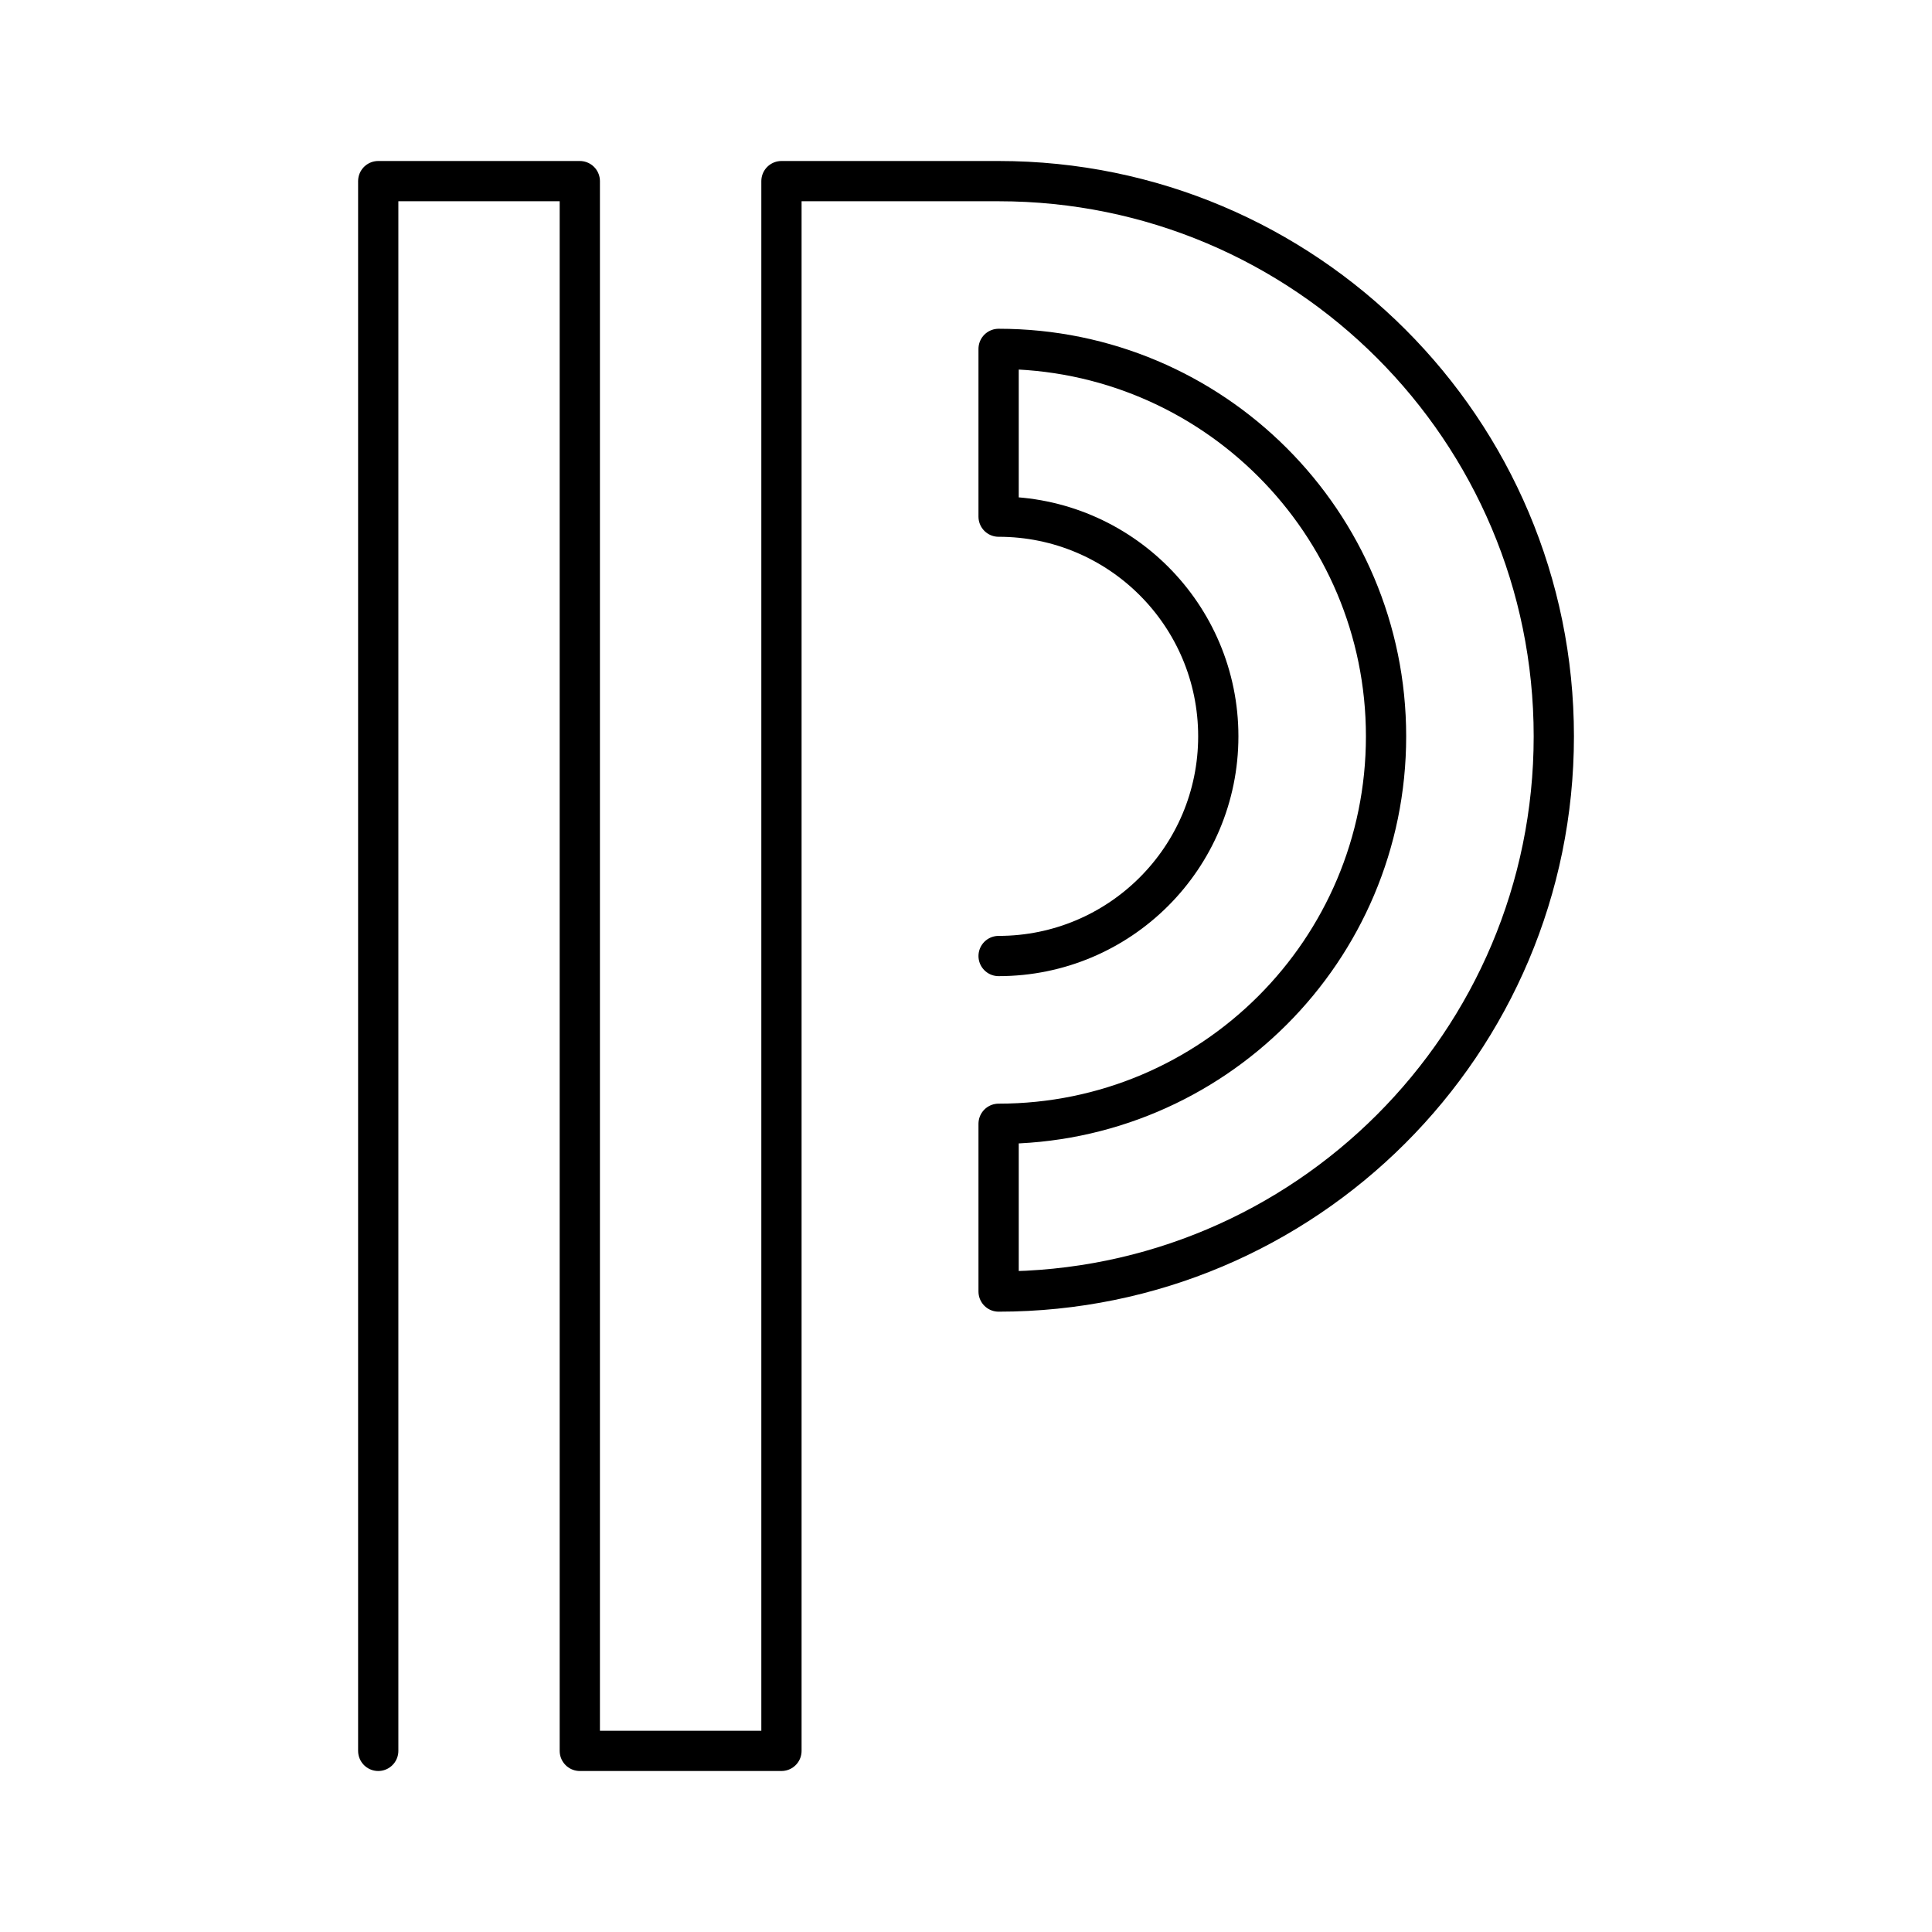
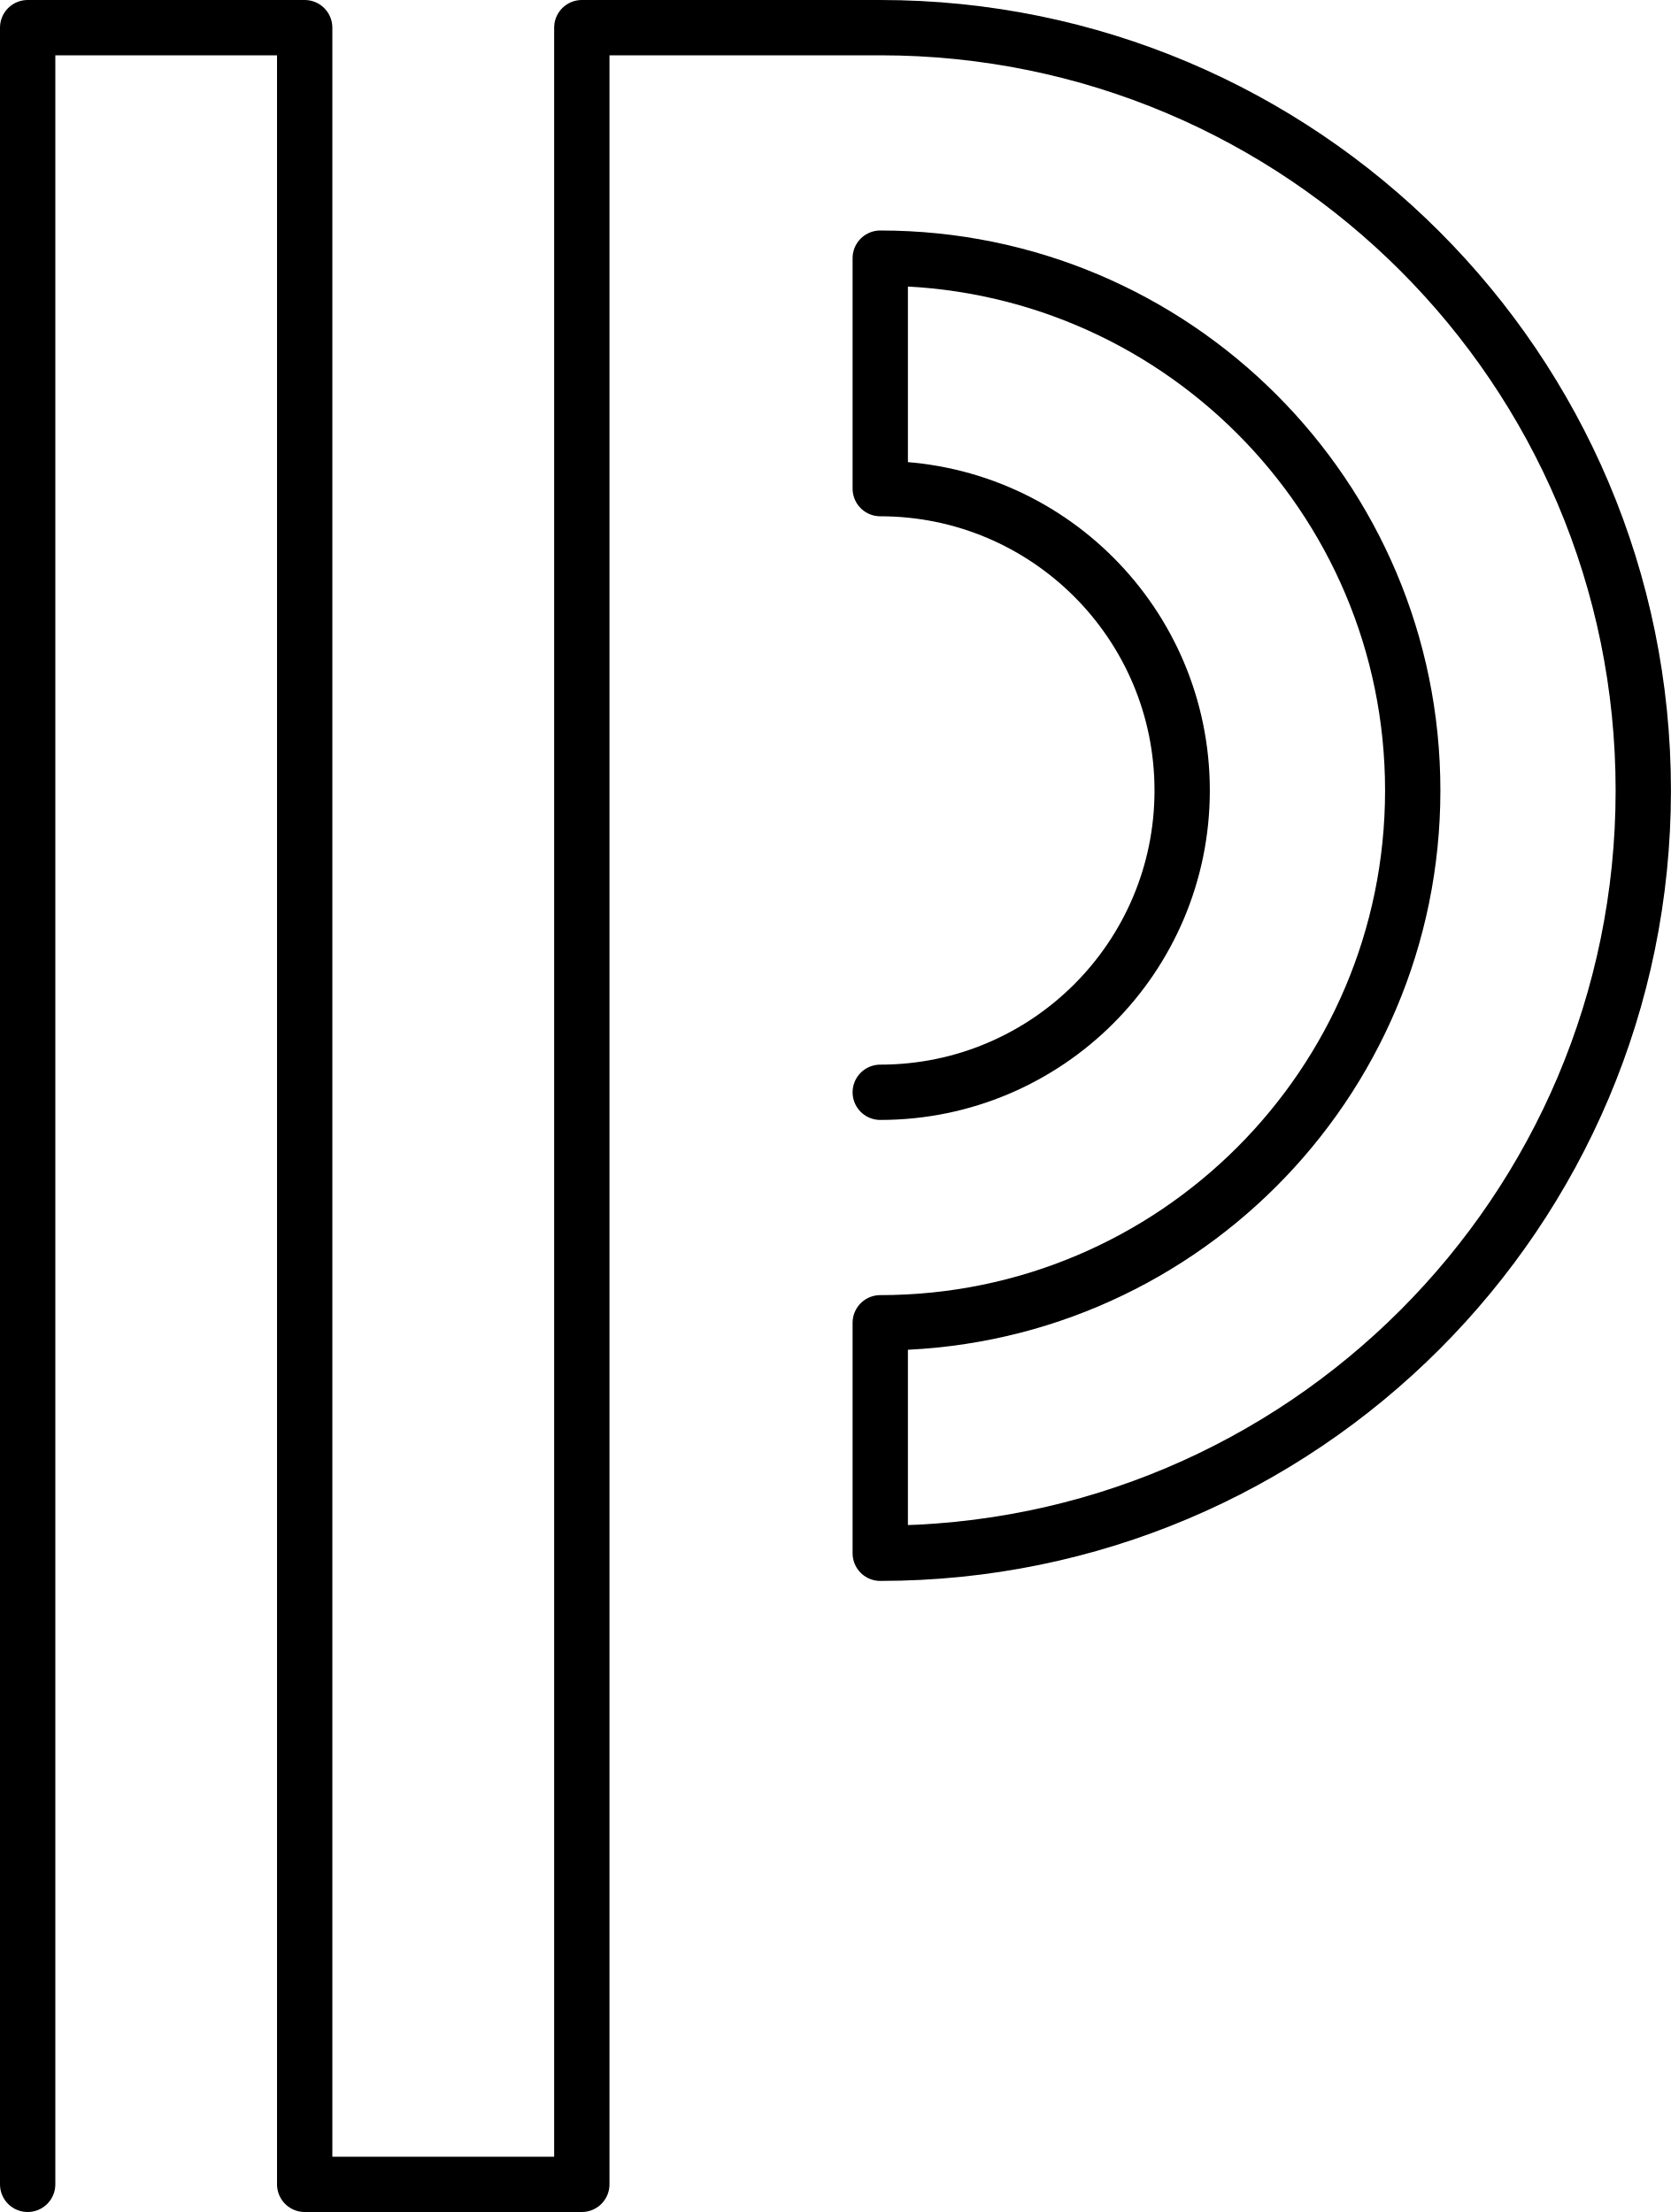
- <svg xmlns="http://www.w3.org/2000/svg" viewBox="0 0 48 48">
-   <path fill="none" stroke="#000" stroke-linecap="round" stroke-linejoin="round" d="M24.81 23.752a5.458 5.458 0 1 0 0-10.916V8.668a9.626 9.626 0 0 1 0 19.252v4.168a13.794 13.794 0 0 0 0-27.588h-5.395v39h-5.01v-39H9.397v39" />
+ <svg xmlns="http://www.w3.org/2000/svg" viewBox="0 0 30.207 40">
+   <path fill="none" stroke="#000" stroke-linecap="round" stroke-linejoin="round" d="M15.913 19.752a5.458 5.458 0 1 0 0-10.916V4.668a9.626 9.626 0 0 1 0 19.252v4.168a13.794 13.794 0 0 0 0-27.588h-5.395v39h-5.01V.5H.5v39" />
</svg>
